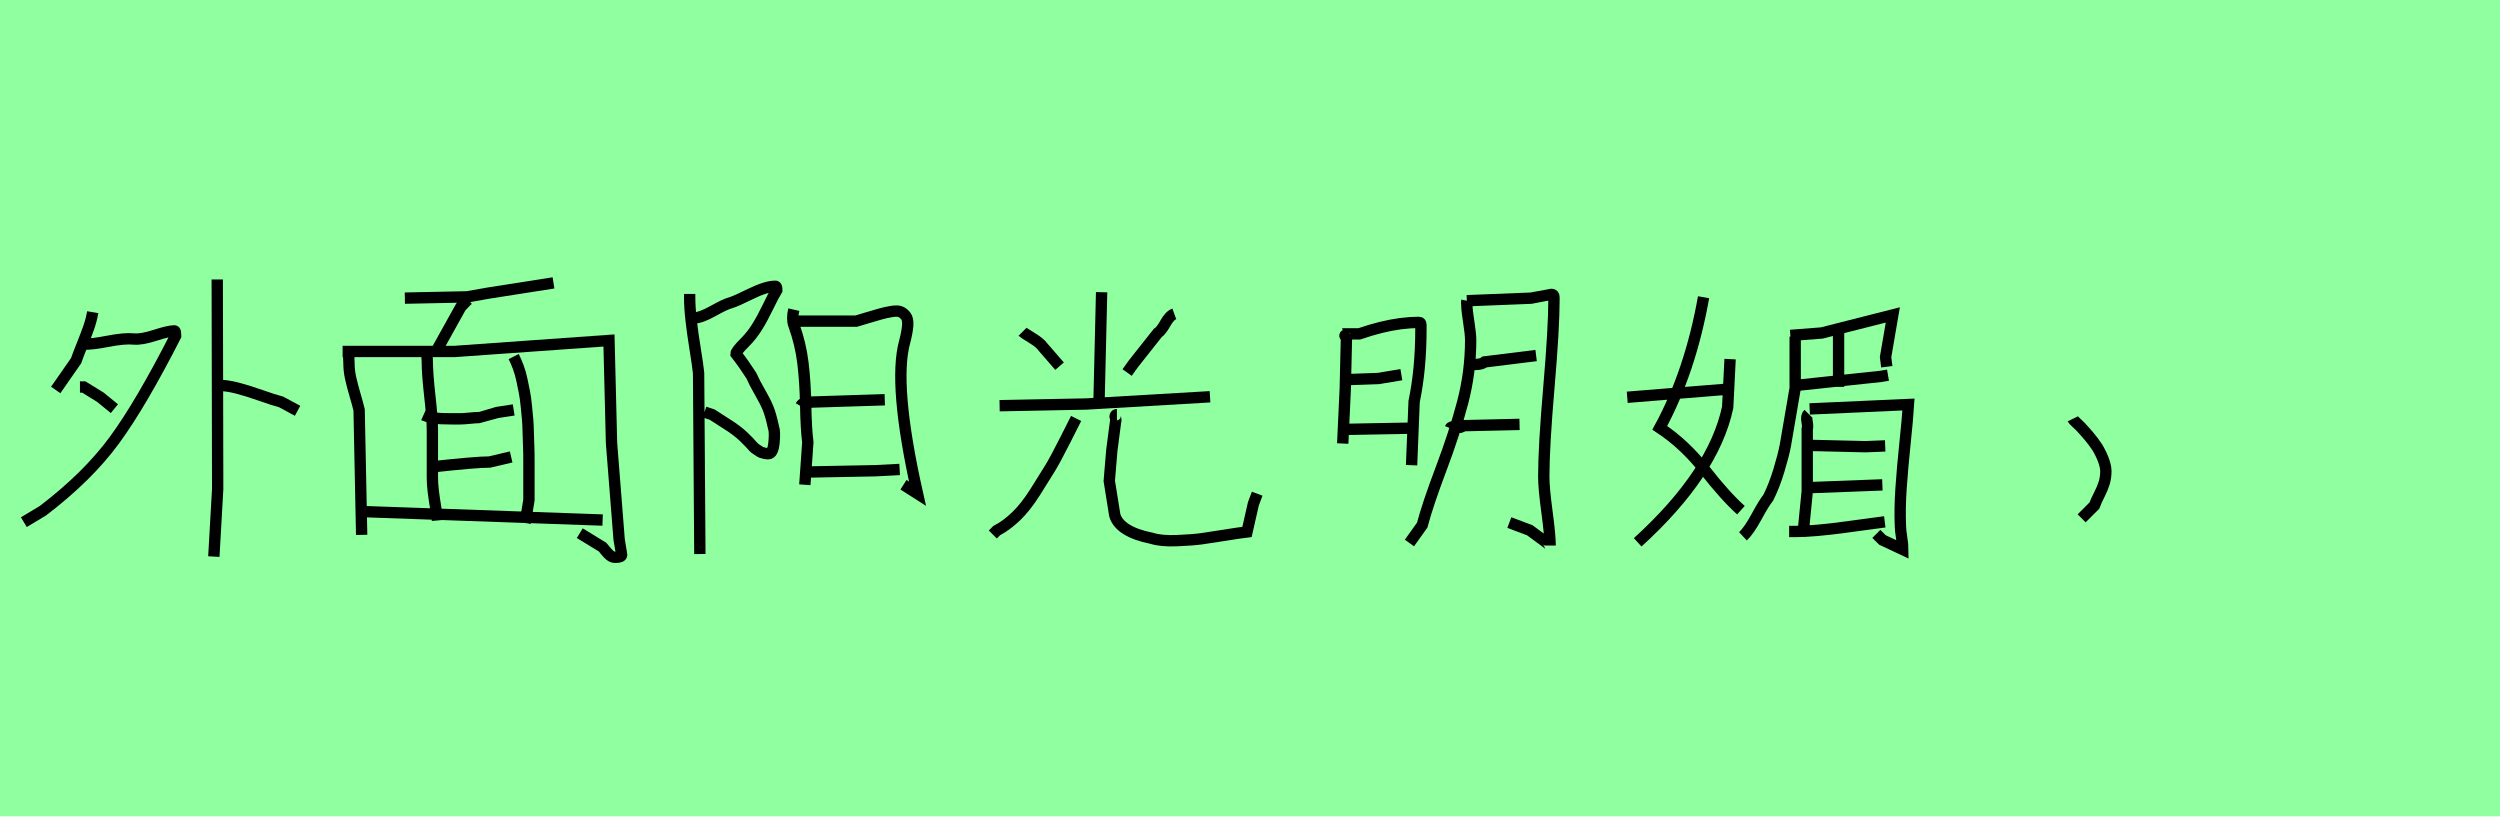
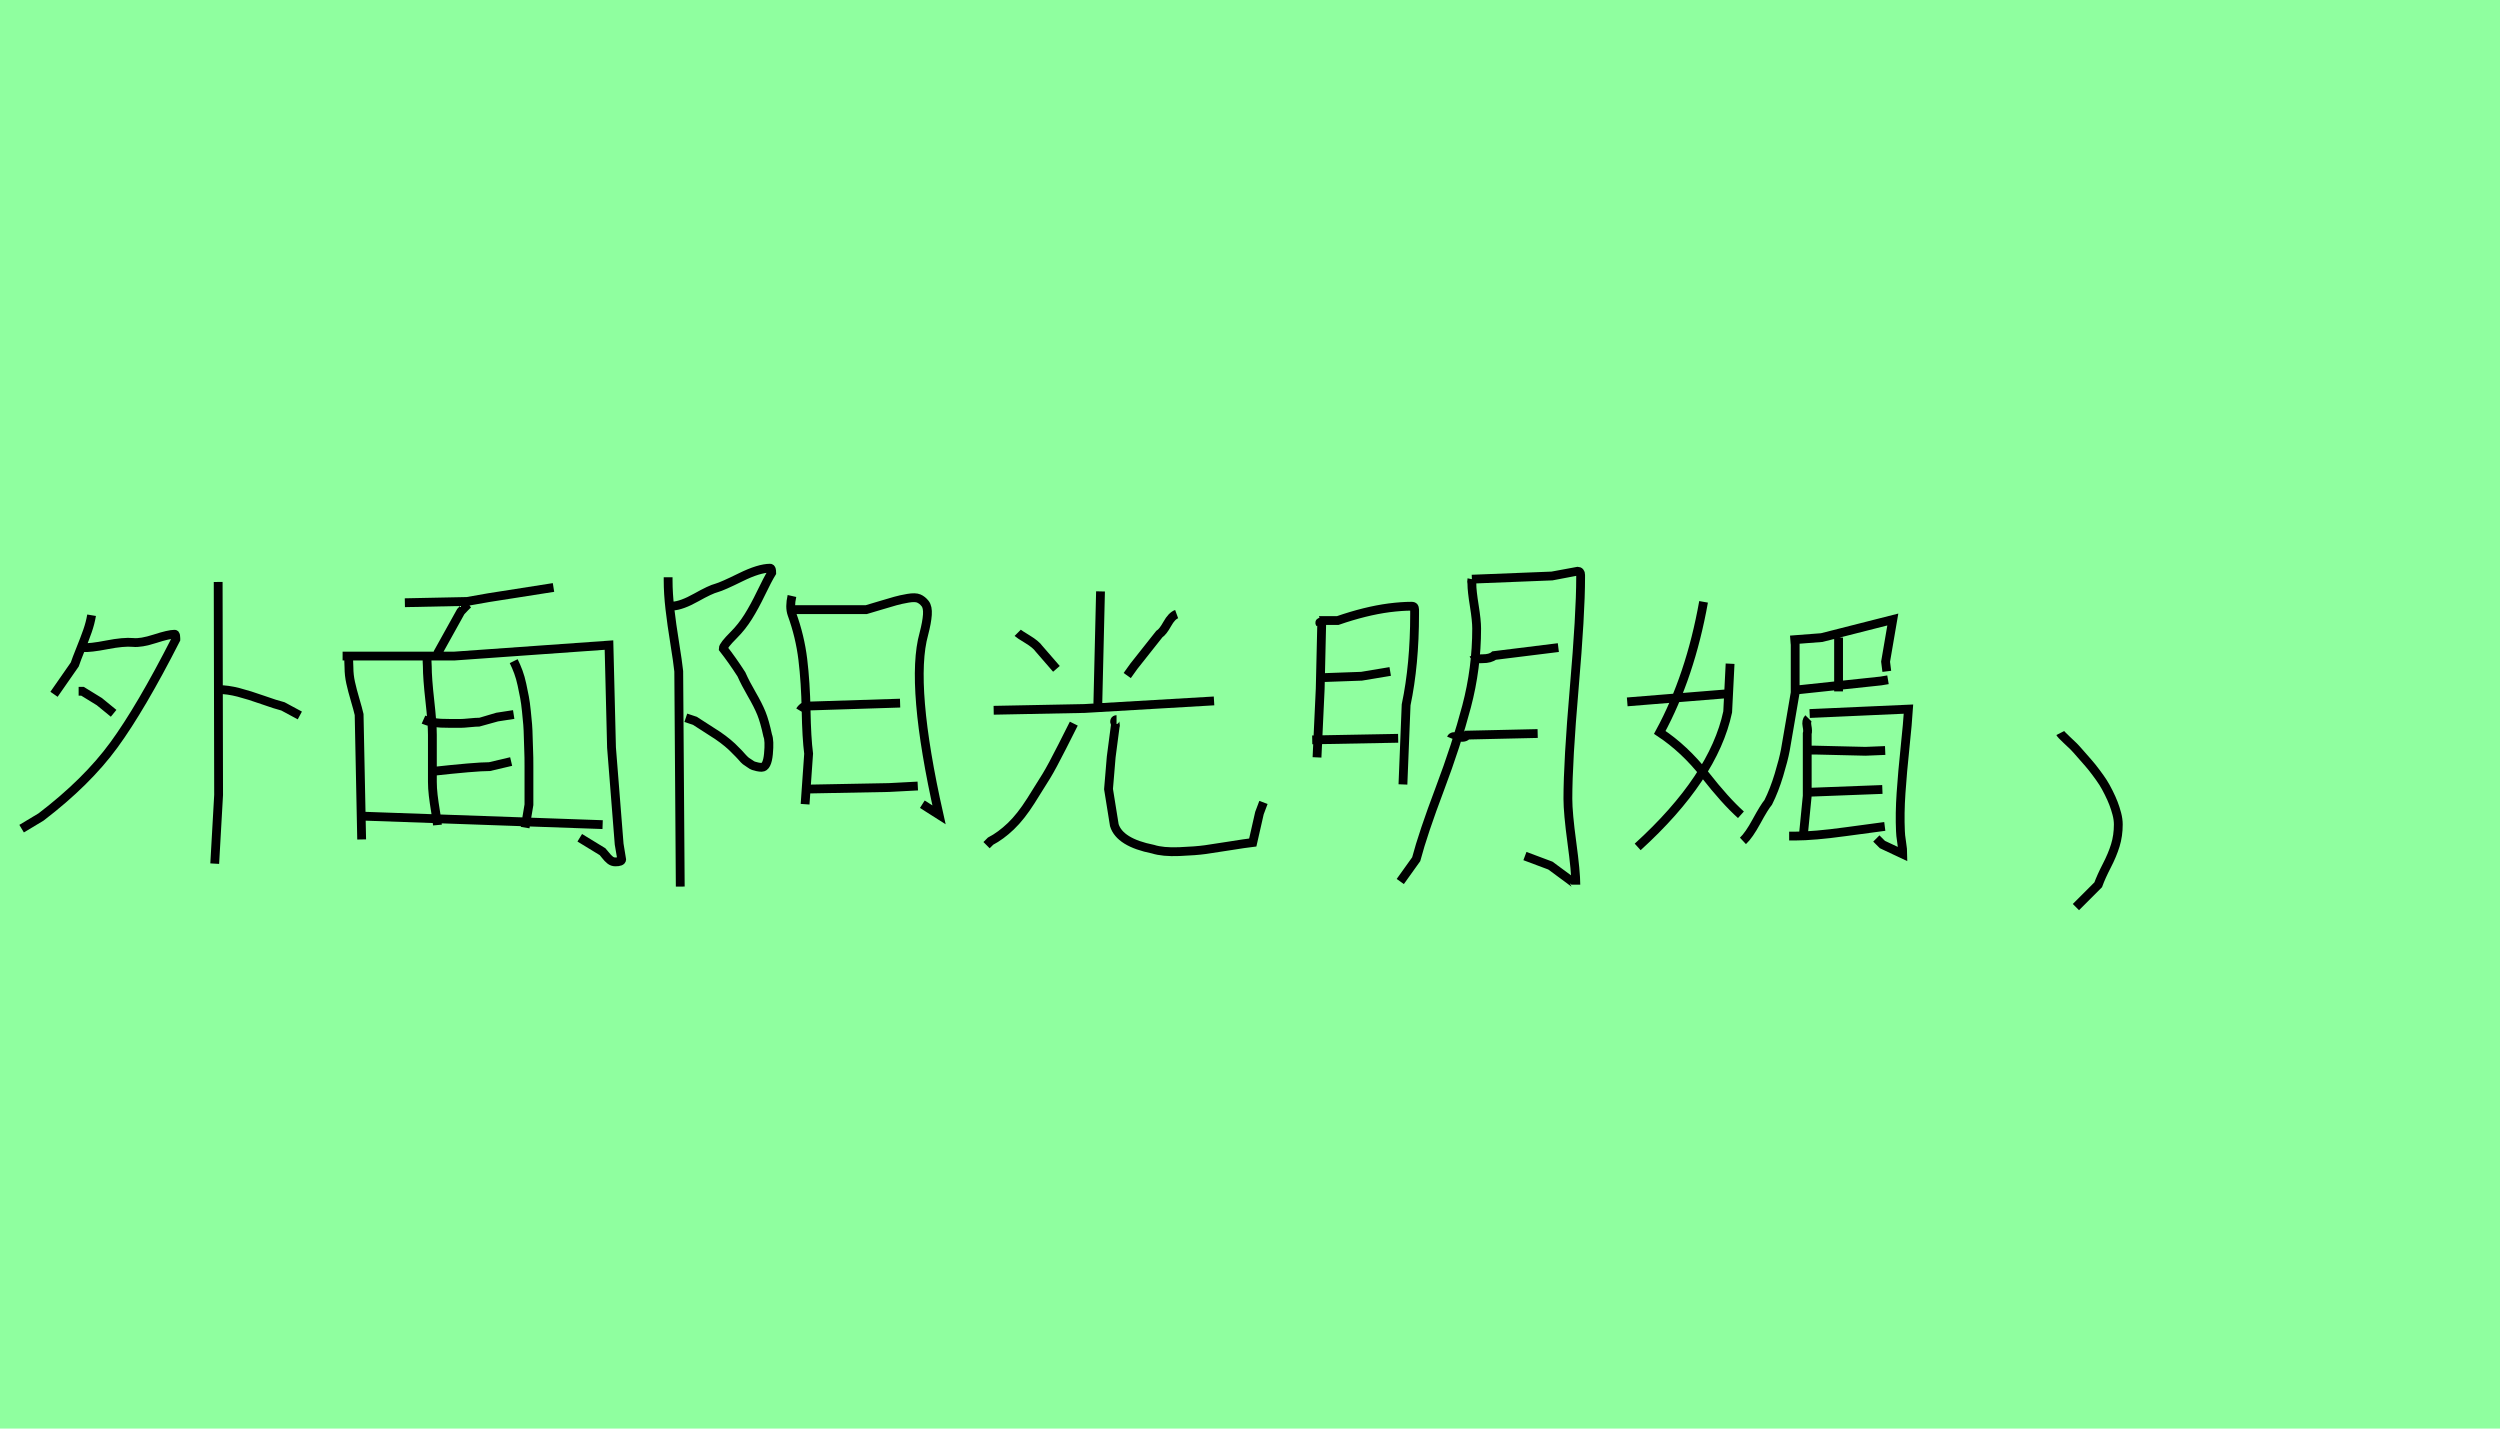
- <svg xmlns="http://www.w3.org/2000/svg" width="220.5pt" height="72pt" viewBox="0 0 220.5 72" version="1.1">
+ <svg xmlns="http://www.w3.org/2000/svg" width="283.5pt" height="162pt" viewBox="0 0 283.5 162" version="1.1">
  <defs>
    <style type="text/css">*{stroke-linejoin: round; stroke-linecap: butt}</style>
  </defs>
  <g id="figure_1">
    <g id="patch_1">
-       <path d="M 0 72  L 220.5 72  L 220.5 0  L 0 0  z " style="fill: #8fff9f" />
+       <path d="M 0 162  L 283.5 162  L 283.5 0  L 0 0  z " style="fill: #8fff9f" />
    </g>
    <g id="axes_1">
      <g id="patch_2">
-         <path d="M 18.936 33.983  L 19.161 33.983  Q 19.986 33.983 20.923 34.227  Q 21.86 34.47 23.023 34.883  Q 24.185 35.295 24.785 35.445  L 26.247 36.232  M 19.161 24.648  L 19.199 43.13  L 18.861 49.091  M 7.052 34.133  L 7.389 34.133  L 8.851 35.033  L 10.089 36.045  M 7.389 30.347  Q 8.064 30.384 9.508 30.103  Q 10.951 29.822 11.776 29.897  Q 12.45 29.972 13.669 29.578  Q 14.887 29.184 15.375 29.184  Q 15.45 29.184 15.468 29.297  Q 15.487 29.409 15.487 29.522  L 15.487 29.634  Q 12.45 35.595 10.107 38.8  Q 7.764 42.006 3.79 45.042  L 2.103 46.055  M 8.177 27.535  Q 8.064 28.21 7.821 28.903  Q 7.577 29.597 7.221 30.478  Q 6.865 31.359 6.715 31.809  L 4.915 34.395  " clip-path="url(#p3452a9822a)" style="fill: none; stroke: #000000; stroke-linejoin: miter" />
+         <path d="M 24.447 78.194  L 24.741 78.194  Q 25.819 78.194 27.044 78.513  Q 28.268 78.831 29.787 79.37  Q 31.306 79.909 32.09 80.105  L 34 81.134  M 24.741 65.995  L 24.79 90.148  L 24.349 97.938  M 8.917 78.39  L 9.357 78.39  L 11.268 79.566  L 12.885 80.889  M 9.357 73.442  Q 10.239 73.491 12.126 73.124  Q 14.012 72.756 15.09 72.854  Q 15.971 72.952 17.564 72.438  Q 19.156 71.923 19.793 71.923  Q 19.891 71.923 19.915 72.07  Q 19.94 72.217 19.94 72.364  L 19.94 72.511  Q 15.971 80.301 12.909 84.49  Q 9.847 88.679 4.654 92.647  L 2.45 93.97  M 10.386 69.768  Q 10.239 70.65 9.921 71.556  Q 9.602 72.462 9.137 73.614  Q 8.672 74.765 8.476 75.353  L 6.124 78.733  " clip-path="url(#p0eaa8d1ba2)" style="fill: none; stroke: #000000; stroke-linejoin: miter" />
      </g>
    </g>
    <g id="axes_2">
      <g id="patch_3">
-         <path d="M 37.912 41.199  Q 41.946 40.75 43.179 40.75  L 45.084 40.302  M 37.352 36.604  Q 37.688 36.754 38.117 36.828  Q 38.547 36.903 38.883 36.922  Q 39.219 36.941 39.798 36.941  Q 40.377 36.941 40.601 36.941  Q 40.863 36.941 41.423 36.885  Q 41.983 36.828 42.282 36.828  Q 42.32 36.828 43.851 36.38  L 45.308 36.156  M 45.308 31.45  Q 45.532 31.898 45.719 32.402  Q 45.905 32.907 46.036 33.523  Q 46.167 34.139 46.26 34.625  Q 46.354 35.11 46.428 35.857  Q 46.503 36.604 46.54 37.034  Q 46.578 37.463 46.596 38.323  Q 46.615 39.182 46.634 39.499  Q 46.652 39.817 46.652 40.75  Q 46.652 41.684 46.652 41.871  L 46.652 44.112  L 46.316 46.129  M 37.688 31.114  Q 37.651 31.226 37.669 31.506  Q 37.688 31.786 37.688 31.898  Q 37.688 32.944 37.912 34.942  Q 38.136 36.941 38.136 37.949  L 38.136 42.095  Q 38.136 42.655 38.211 43.29  Q 38.286 43.925 38.416 44.71  Q 38.547 45.494 38.584 45.905  M 32.01 45.121  L 53.152 45.868  M 30.218 31.002  L 40.041 31.002  L 53.712 30.03  L 53.936 39.07  L 54.608 47.586  Q 54.832 48.893 54.832 48.93  Q 54.832 49.155 54.272 49.155  Q 54.011 49.155 53.805 48.987  Q 53.6 48.818 53.413 48.576  Q 53.226 48.333 53.152 48.258  L 51.135 47.026  M 30.778 31.002  Q 30.741 31.114 30.759 31.506  Q 30.778 31.898 30.778 32.01  Q 30.778 32.682 30.927 33.355  Q 31.077 34.027 31.319 34.849  Q 31.562 35.671 31.674 36.156  L 31.898 47.175  M 41.311 26.407  Q 41.162 26.519 40.956 26.744  Q 40.751 26.968 40.639 27.08  L 38.584 30.778  M 35.708 26.295  L 41.199 26.183  L 43.104 25.847  L 48.819 24.951  " clip-path="url(#p499d5a2ff7)" style="fill: none; stroke: #000000; stroke-linejoin: miter" />
+         <path d="M 48.744 87.51  Q 53.931 86.934 55.515 86.934  L 57.965 86.358  M 48.024 81.603  Q 48.456 81.796 49.008 81.892  Q 49.56 81.988 49.993 82.012  Q 50.425 82.036 51.169 82.036  Q 51.914 82.036 52.202 82.036  Q 52.538 82.036 53.258 81.964  Q 53.979 81.892 54.363 81.892  Q 54.411 81.892 56.38 81.315  L 58.253 81.027  M 58.253 74.976  Q 58.541 75.553 58.781 76.201  Q 59.021 76.849 59.189 77.642  Q 59.357 78.434 59.477 79.058  Q 59.597 79.683 59.693 80.643  Q 59.79 81.603 59.838 82.156  Q 59.886 82.708 59.91 83.813  Q 59.934 84.917 59.958 85.325  Q 59.982 85.734 59.982 86.934  Q 59.982 88.135 59.982 88.375  L 59.982 91.256  L 59.549 93.85  M 48.456 74.544  Q 48.408 74.688 48.432 75.048  Q 48.456 75.408 48.456 75.553  Q 48.456 76.897 48.744 79.466  Q 49.032 82.036 49.032 83.332  L 49.032 88.663  Q 49.032 89.383 49.128 90.2  Q 49.224 91.016 49.392 92.025  Q 49.56 93.033 49.608 93.561  M 41.156 92.553  L 68.338 93.513  M 38.851 74.4  L 51.481 74.4  L 69.058 73.151  L 69.346 84.773  L 70.211 95.722  Q 70.499 97.403 70.499 97.451  Q 70.499 97.739 69.778 97.739  Q 69.442 97.739 69.178 97.523  Q 68.914 97.307 68.674 96.995  Q 68.434 96.683 68.338 96.587  L 65.744 95.002  M 39.572 74.4  Q 39.524 74.544 39.548 75.048  Q 39.572 75.553 39.572 75.697  Q 39.572 76.561 39.764 77.425  Q 39.956 78.29 40.268 79.346  Q 40.58 80.403 40.724 81.027  L 41.012 95.194  M 53.114 68.493  Q 52.922 68.637 52.658 68.925  Q 52.394 69.213 52.25 69.357  L 49.608 74.112  M 45.911 68.349  L 52.97 68.205  L 55.419 67.773  L 62.767 66.62  " clip-path="url(#p85e4eb3fb3)" style="fill: none; stroke: #000000; stroke-linejoin: miter" />
      </g>
    </g>
    <g id="axes_3">
      <g id="patch_4">
-         <path d="M 70.613 35.82  Q 70.725 35.633 70.95 35.483  L 78.036 35.258  M 71.25 41.631  L 77.211 41.518  L 79.348 41.406  M 70.013 28.322  L 75.524 28.322  Q 75.899 28.21 76.592 28.003  Q 77.286 27.797 77.679 27.685  Q 78.073 27.572 78.617 27.479  Q 79.16 27.385 79.423 27.497  Q 79.685 27.61 79.891 27.872  Q 80.097 28.135 80.06 28.697  Q 80.022 29.259 79.798 30.122  Q 78.748 33.871 80.922 43.543  L 79.685 42.756  M 70.013 27.31  Q 69.825 28.135 70.013 28.659  Q 70.613 30.309 70.819 32.015  Q 71.025 33.721 71.062 35.783  Q 71.1 37.844 71.25 39.007  L 70.987 42.756  M 60.828 28.06  L 61.165 28.06  Q 61.84 28.022 62.908 27.422  Q 63.977 26.822 64.427 26.71  Q 64.839 26.598 66.208 25.923  Q 67.576 25.248 68.401 25.248  Q 68.513 25.248 68.513 25.585  Q 68.213 26.073 67.726 27.085  Q 67.239 28.097 66.77 28.847  Q 66.301 29.597 65.701 30.197  Q 64.914 30.984 64.914 31.209  Q 65.589 32.071 66.264 33.121  Q 66.564 33.796 67.032 34.602  Q 67.501 35.408 67.745 36.007  Q 67.988 36.607 68.213 37.657  Q 68.363 38.032 68.269 39.025  Q 68.176 40.019 67.763 40.019  Q 67.613 40.019 67.445 39.981  Q 67.276 39.944 67.164 39.906  Q 67.051 39.869 66.901 39.756  Q 66.751 39.644 66.676 39.606  Q 66.601 39.569 66.451 39.419  Q 66.301 39.269 66.264 39.213  Q 66.226 39.157 66.058 38.988  Q 65.889 38.819 65.851 38.782  Q 65.327 38.219 64.502 37.657  L 62.815 36.57  L 62.14 36.345  M 60.828 25.923  L 60.828 26.148  Q 60.828 27.122 60.959 28.266  Q 61.09 29.409 61.315 30.796  Q 61.54 32.184 61.615 32.896  L 61.728 48.866  " clip-path="url(#pa73ef03d64)" style="fill: none; stroke: #000000; stroke-linejoin: miter" />
+         <path d="M 90.724 80.595  Q 90.896 80.308 91.24 80.079  L 102.071 79.735  M 91.698 89.478  L 100.811 89.306  L 104.077 89.134  M 89.807 69.133  L 98.232 69.133  Q 98.805 68.961 99.865 68.646  Q 100.925 68.33 101.527 68.158  Q 102.129 67.987 102.96 67.843  Q 103.791 67.7 104.192 67.872  Q 104.593 68.044 104.908 68.445  Q 105.224 68.846 105.166 69.706  Q 105.109 70.566 104.765 71.884  Q 103.16 77.615 106.484 92.401  L 104.593 91.198  M 89.807 67.585  Q 89.52 68.846 89.807 69.649  Q 90.724 72.17 91.039 74.778  Q 91.354 77.386 91.412 80.538  Q 91.469 83.69 91.698 85.466  L 91.297 91.198  M 75.766 68.732  L 76.281 68.732  Q 77.313 68.674 78.946 67.757  Q 80.58 66.84 81.267 66.668  Q 81.898 66.496 83.99 65.465  Q 86.082 64.433 87.342 64.433  Q 87.514 64.433 87.514 64.949  Q 87.056 65.694 86.311 67.241  Q 85.566 68.789 84.849 69.935  Q 84.133 71.081 83.216 71.998  Q 82.013 73.202 82.013 73.546  Q 83.044 74.864 84.076 76.469  Q 84.534 77.5 85.251 78.732  Q 85.967 79.965 86.34 80.882  Q 86.712 81.799 87.056 83.403  Q 87.285 83.976 87.142 85.495  Q 86.999 87.014 86.368 87.014  Q 86.139 87.014 85.881 86.957  Q 85.623 86.899 85.451 86.842  Q 85.279 86.785 85.05 86.613  Q 84.821 86.441 84.706 86.383  Q 84.592 86.326 84.362 86.097  Q 84.133 85.868 84.076 85.782  Q 84.018 85.696 83.76 85.438  Q 83.503 85.18 83.445 85.123  Q 82.643 84.263 81.382 83.403  L 78.803 81.741  L 77.771 81.397  M 75.766 65.465  L 75.766 65.809  Q 75.766 67.299 75.966 69.047  Q 76.167 70.795 76.511 72.915  Q 76.854 75.036 76.969 76.125  L 77.141 100.539  " clip-path="url(#p9178e4aedd)" style="fill: none; stroke: #000000; stroke-linejoin: miter" />
      </g>
    </g>
    <g id="axes_4">
      <g id="patch_5">
-         <path d="M 98.513 36.57  Q 98.4 36.57 98.363 36.664  Q 98.325 36.757 98.4 36.907  Q 98.438 37.095 98.4 37.132  L 98.063 39.719  L 97.838 42.418  L 98.325 45.455  Q 98.775 46.917 101.587 47.479  Q 102.412 47.742 103.799 47.685  Q 105.186 47.629 105.992 47.517  Q 106.798 47.404 108.073 47.198  Q 109.347 46.992 109.985 46.917  L 110.547 44.443  L 110.884 43.543  M 94.914 36.907  Q 94.801 37.132 93.939 38.838  Q 93.077 40.544 92.608 41.312  Q 92.139 42.081 91.296 43.412  Q 90.452 44.743 89.609 45.549  Q 88.765 46.355 87.903 46.804  L 87.566 47.142  M 103.574 27.685  Q 103.161 27.835 102.787 28.51  Q 102.412 29.184 102.112 29.372  L 99.975 32.071  L 99.412 32.858  M 90.19 29.259  Q 90.302 29.372 91.015 29.803  Q 91.727 30.234 91.989 30.609  L 93.452 32.296  M 88.166 35.783  L 95.813 35.633  L 106.723 34.995  M 97.163 25.773  L 96.938 35.22  " clip-path="url(#pa4d49aac0e)" style="fill: none; stroke: #000000; stroke-linejoin: miter" />
+         <path d="M 126.616 81.605  Q 126.464 81.605 126.414 81.731  Q 126.363 81.857 126.464 82.059  Q 126.515 82.311 126.464 82.362  L 126.01 85.845  L 125.707 89.48  L 126.363 93.57  Q 126.969 95.538 130.756 96.296  Q 131.866 96.649 133.734 96.573  Q 135.602 96.498 136.688 96.346  Q 137.773 96.195 139.489 95.917  Q 141.206 95.639 142.064 95.538  L 142.821 92.206  L 143.276 90.995  M 121.769 82.059  Q 121.618 82.362 120.457 84.659  Q 119.295 86.956 118.664 87.991  Q 118.033 89.026 116.897 90.818  Q 115.762 92.61 114.626 93.696  Q 113.49 94.781 112.329 95.387  L 111.874 95.841  M 133.431 69.64  Q 132.876 69.842 132.371 70.75  Q 131.866 71.659 131.462 71.912  L 128.585 75.547  L 127.827 76.607  M 115.408 71.76  Q 115.56 71.912 116.519 72.492  Q 117.478 73.073 117.831 73.578  L 119.8 75.849  M 112.682 80.545  L 122.981 80.343  L 137.672 79.484  M 124.798 67.065  L 124.495 79.787  " clip-path="url(#pf6977fa66f)" style="fill: none; stroke: #000000; stroke-linejoin: miter" />
      </g>
    </g>
    <g id="axes_5">
      <g id="patch_6">
-         <path d="M 127.912 37.769  Q 127.987 37.582 128.437 37.676  Q 128.887 37.769 129.037 37.545  L 134.023 37.432  M 129.375 32.258  Q 129.562 32.146 130.124 32.146  Q 130.687 32.146 130.949 31.921  L 135.485 31.359  M 129.375 26.523  L 135.035 26.298  Q 136.797 25.96 136.835 25.96  Q 137.06 25.96 137.06 26.223  Q 137.06 26.335 137.06 26.41  Q 137.06 28.959 136.61 34.189  Q 136.16 39.419 136.16 42.043  Q 136.16 43.056 136.441 45.136  Q 136.722 47.217 136.722 48.117  Q 136.722 48.079 134.923 46.767  L 133.123 46.092  M 129.375 26.523  Q 129.337 26.71 129.375 26.86  Q 129.375 27.347 129.543 28.397  Q 129.712 29.447 129.712 30.009  Q 129.712 32.821 129 35.52  Q 128.287 38.219 127.106 41.35  Q 125.925 44.48 125.438 46.317  L 124.313 47.892  M 118.428 33.496  L 121.577 33.383  L 123.601 33.046  M 118.09 37.882  L 124.163 37.769  M 118.652 29.672  Q 118.577 29.559 118.69 29.559  Q 118.877 29.559 118.877 29.447  L 119.89 29.447  Q 121.839 28.772 123.526 28.547  Q 124.426 28.435 125.101 28.435  Q 125.176 28.435 125.232 28.453  Q 125.288 28.472 125.307 28.547  Q 125.326 28.622 125.326 28.659  Q 125.326 28.697 125.326 28.809  Q 125.326 28.922 125.326 28.997  Q 125.326 32.558 124.726 35.408  L 124.501 41.031  M 118.765 29.447  L 118.652 34.283  L 118.428 39.119  " clip-path="url(#p27e58cec34)" style="fill: none; stroke: #000000; stroke-linejoin: miter" />
+         <path d="M 164.566 83.723  Q 164.687 83.422 165.408 83.572  Q 166.13 83.723 166.371 83.362  L 174.371 83.181  M 166.912 74.881  Q 167.213 74.7 168.115 74.7  Q 169.017 74.7 169.438 74.34  L 176.716 73.437  M 166.912 65.678  L 175.995 65.317  Q 178.822 64.776 178.882 64.776  Q 179.243 64.776 179.243 65.197  Q 179.243 65.377 179.243 65.498  Q 179.243 69.588 178.521 77.979  Q 177.799 86.369 177.799 90.58  Q 177.799 92.204 178.25 95.542  Q 178.701 98.88 178.701 100.324  Q 178.701 100.264 175.814 98.158  L 172.927 97.076  M 166.912 65.678  Q 166.852 65.979 166.912 66.22  Q 166.912 67.001 167.183 68.686  Q 167.453 70.37 167.453 71.272  Q 167.453 75.783 166.311 80.114  Q 165.168 84.445 163.273 89.467  Q 161.378 94.489 160.597 97.437  L 158.792 99.963  M 149.349 76.866  L 154.401 76.685  L 157.649 76.144  M 148.807 83.903  L 158.551 83.723  M 149.71 70.731  Q 149.589 70.55 149.77 70.55  Q 150.071 70.55 150.071 70.37  L 151.695 70.37  Q 154.822 69.287 157.529 68.926  Q 158.973 68.746 160.055 68.746  Q 160.175 68.746 160.266 68.776  Q 160.356 68.806 160.386 68.926  Q 160.416 69.046 160.416 69.107  Q 160.416 69.167 160.416 69.347  Q 160.416 69.528 160.416 69.648  Q 160.416 75.362 159.454 79.933  L 159.093 88.956  M 149.89 70.37  L 149.71 78.129  L 149.349 85.888  " clip-path="url(#p1beecd7b76)" style="fill: none; stroke: #000000; stroke-linejoin: miter" />
      </g>
    </g>
    <g id="axes_6">
      <g id="patch_7">
-         <path d="M 159.504 43.014  L 166.025 42.766  M 159.221 39.293  L 160.071 39.293  Q 160.107 39.293 164.536 39.399  L 166.273 39.328  M 157.803 46.877  L 158.335 46.877  Q 159.965 46.877 162.818 46.487  Q 165.67 46.097 166.237 46.026  M 159.611 36.068  L 168.328 35.678  Q 168.257 36.848 168.027 39.045  Q 167.797 41.242 167.673 43.067  Q 167.548 44.892 167.619 46.451  Q 167.619 46.735 167.726 47.426  Q 167.832 48.117 167.832 48.471  Q 166.415 47.798 166.025 47.621  L 165.493 47.089  M 159.504 36.493  Q 159.292 36.706 159.38 37.167  Q 159.469 37.627 159.398 37.84  L 159.398 43.333  L 159.079 46.558  M 162.162 29.37  L 162.162 34.119  M 158.228 34.013  L 165.883 33.198  L 166.521 33.091  M 157.91 29.583  L 160.674 29.37  L 166.946 27.776  L 166.308 31.497  L 166.415 32.347  M 158.335 29.689  L 158.335 34.225  Q 158.228 34.792 157.927 36.617  Q 157.626 38.442 157.467 39.293  Q 157.307 40.143 156.9 41.49  Q 156.492 42.837 155.96 43.9  Q 155.606 44.325 154.933 45.565  Q 154.259 46.806 153.728 47.302  M 152.594 31.674  L 152.381 35.926  Q 151.141 41.738 144.443 47.833  M 143.522 35.04  L 152.275 34.332  M 150.255 26.216  Q 149.086 32.772 146.392 37.734  Q 148.589 39.187 150.379 41.472  Q 152.169 43.758 153.551 44.998  " clip-path="url(#p985998bd5b)" style="fill: none; stroke: #000000; stroke-linejoin: miter" />
+         <path d="M 205.077 89.844  L 213.46 89.525  M 204.712 85.06  Q 204.712 85.06 205.806 85.06  Q 205.851 85.06 211.547 85.197  L 213.779 85.106  M 202.89 94.811  Q 202.89 94.811 203.573 94.811  Q 205.669 94.811 209.337 94.309  Q 213.005 93.808 213.734 93.717  M 205.214 80.914  L 216.422 80.413  Q 216.331 81.916 216.035 84.741  Q 215.738 87.566 215.579 89.913  Q 215.419 92.259 215.511 94.264  Q 215.511 94.628 215.647 95.517  Q 215.784 96.405 215.784 96.861  Q 213.962 95.995 213.46 95.767  L 212.777 95.084  M 205.077 81.461  Q 204.803 81.734 204.917 82.326  Q 205.031 82.919 204.94 83.192  L 204.94 90.254  L 204.53 94.4  M 208.494 72.303  L 208.494 78.408  M 203.437 78.271  L 213.278 77.223  L 214.098 77.087  M 203.026 72.576  L 206.58 72.303  L 214.645 70.252  L 213.825 75.036  L 213.962 76.13  M 203.573 72.713  L 203.573 78.545  Q 203.437 79.274 203.049 81.62  Q 202.662 83.967 202.457 85.06  Q 202.252 86.154 201.728 87.885  Q 201.204 89.616 200.521 90.983  Q 200.065 91.53 199.199 93.125  Q 198.334 94.719 197.65 95.357  M 196.192 75.264  L 195.919 80.732  Q 194.324 88.204 185.713 96.041  M 184.528 79.593  L 195.782 78.681  M 193.185 68.248  Q 191.681 76.677 188.219 83.055  Q 191.044 84.923 193.344 87.862  Q 195.645 90.801 197.422 92.396  " clip-path="url(#p5006330217)" style="fill: none; stroke: #000000; stroke-linejoin: miter" />
      </g>
    </g>
    <g id="axes_7">
      <g id="patch_8">
-         <path d="M 182.813 36.945  Q 182.85 37.02 183.113 37.263  Q 183.375 37.507 183.488 37.62  Q 183.6 37.732 183.844 38.013  Q 184.088 38.294 184.238 38.463  Q 184.387 38.632 184.612 38.932  Q 184.837 39.232 184.969 39.438  Q 185.1 39.644 185.25 39.944  Q 185.4 40.244 185.493 40.487  Q 185.587 40.731 185.662 41.012  Q 185.737 41.293 185.737 41.556  Q 185.737 42.118 185.587 42.606  Q 185.437 43.093 185.156 43.637  Q 184.875 44.18 184.725 44.593  L 183.6 45.717  " clip-path="url(#p52ee981e5a)" style="fill: none; stroke: #000000; stroke-linejoin: miter" />
+         <path d="M 233.635 83.126  Q 233.72 83.294 234.31 83.843  Q 234.901 84.391 235.154 84.644  Q 235.407 84.897 235.955 85.53  Q 236.503 86.162 236.841 86.542  Q 237.178 86.921 237.684 87.596  Q 238.19 88.271 238.486 88.735  Q 238.781 89.199 239.118 89.874  Q 239.456 90.549 239.666 91.097  Q 239.877 91.645 240.046 92.278  Q 240.215 92.91 240.215 93.501  Q 240.215 94.766 239.877 95.863  Q 239.54 96.959 238.907 98.182  Q 238.275 99.405 237.937 100.333  L 235.407 102.864  " clip-path="url(#p9e6cb258c1)" style="fill: none; stroke: #000000; stroke-linejoin: miter" />
      </g>
    </g>
  </g>
  <defs>
-     <clipPath id="p3452a9822a">
-       <rect x="0.229" y="8.64" width="27.892" height="54.36" />
+     <clipPath id="p0eaa8d1ba2">
+       <rect x="0" y="45.076" width="36.45" height="71.038" />
    </clipPath>
-     <clipPath id="p499d5a2ff7">
-       <rect x="28.35" y="8.74" width="28.35" height="54.16" />
+     <clipPath id="p85e4eb3fb3">
+       <rect x="36.45" y="45.778" width="36.45" height="69.634" />
    </clipPath>
-     <clipPath id="pa73ef03d64">
-       <rect x="58.953" y="8.64" width="23.843" height="54.36" />
+     <clipPath id="p9178e4aedd">
+       <rect x="72.9" y="39.044" width="36.45" height="83.101" />
    </clipPath>
-     <clipPath id="pa4d49aac0e">
-       <rect x="85.691" y="8.64" width="27.068" height="54.36" />
+     <clipPath id="pf6977fa66f">
+       <rect x="109.35" y="43.994" width="36.45" height="73.203" />
    </clipPath>
-     <clipPath id="p27e58cec34">
-       <rect x="116.216" y="8.64" width="22.719" height="54.36" />
+     <clipPath id="p1beecd7b76">
+       <rect x="145.8" y="36.987" width="36.45" height="87.215" />
    </clipPath>
-     <clipPath id="p985998bd5b">
-       <rect x="141.75" y="10.128" width="28.35" height="51.384" />
+     <clipPath id="p5006330217">
+       <rect x="182.25" y="47.562" width="36.45" height="66.066" />
    </clipPath>
-     <clipPath id="p52ee981e5a">
-       <rect x="180.938" y="8.64" width="6.673" height="54.36" />
+     <clipPath id="p9e6cb258c1">
+       <rect x="229.418" y="19.44" width="15.015" height="122.31" />
    </clipPath>
  </defs>
</svg>
